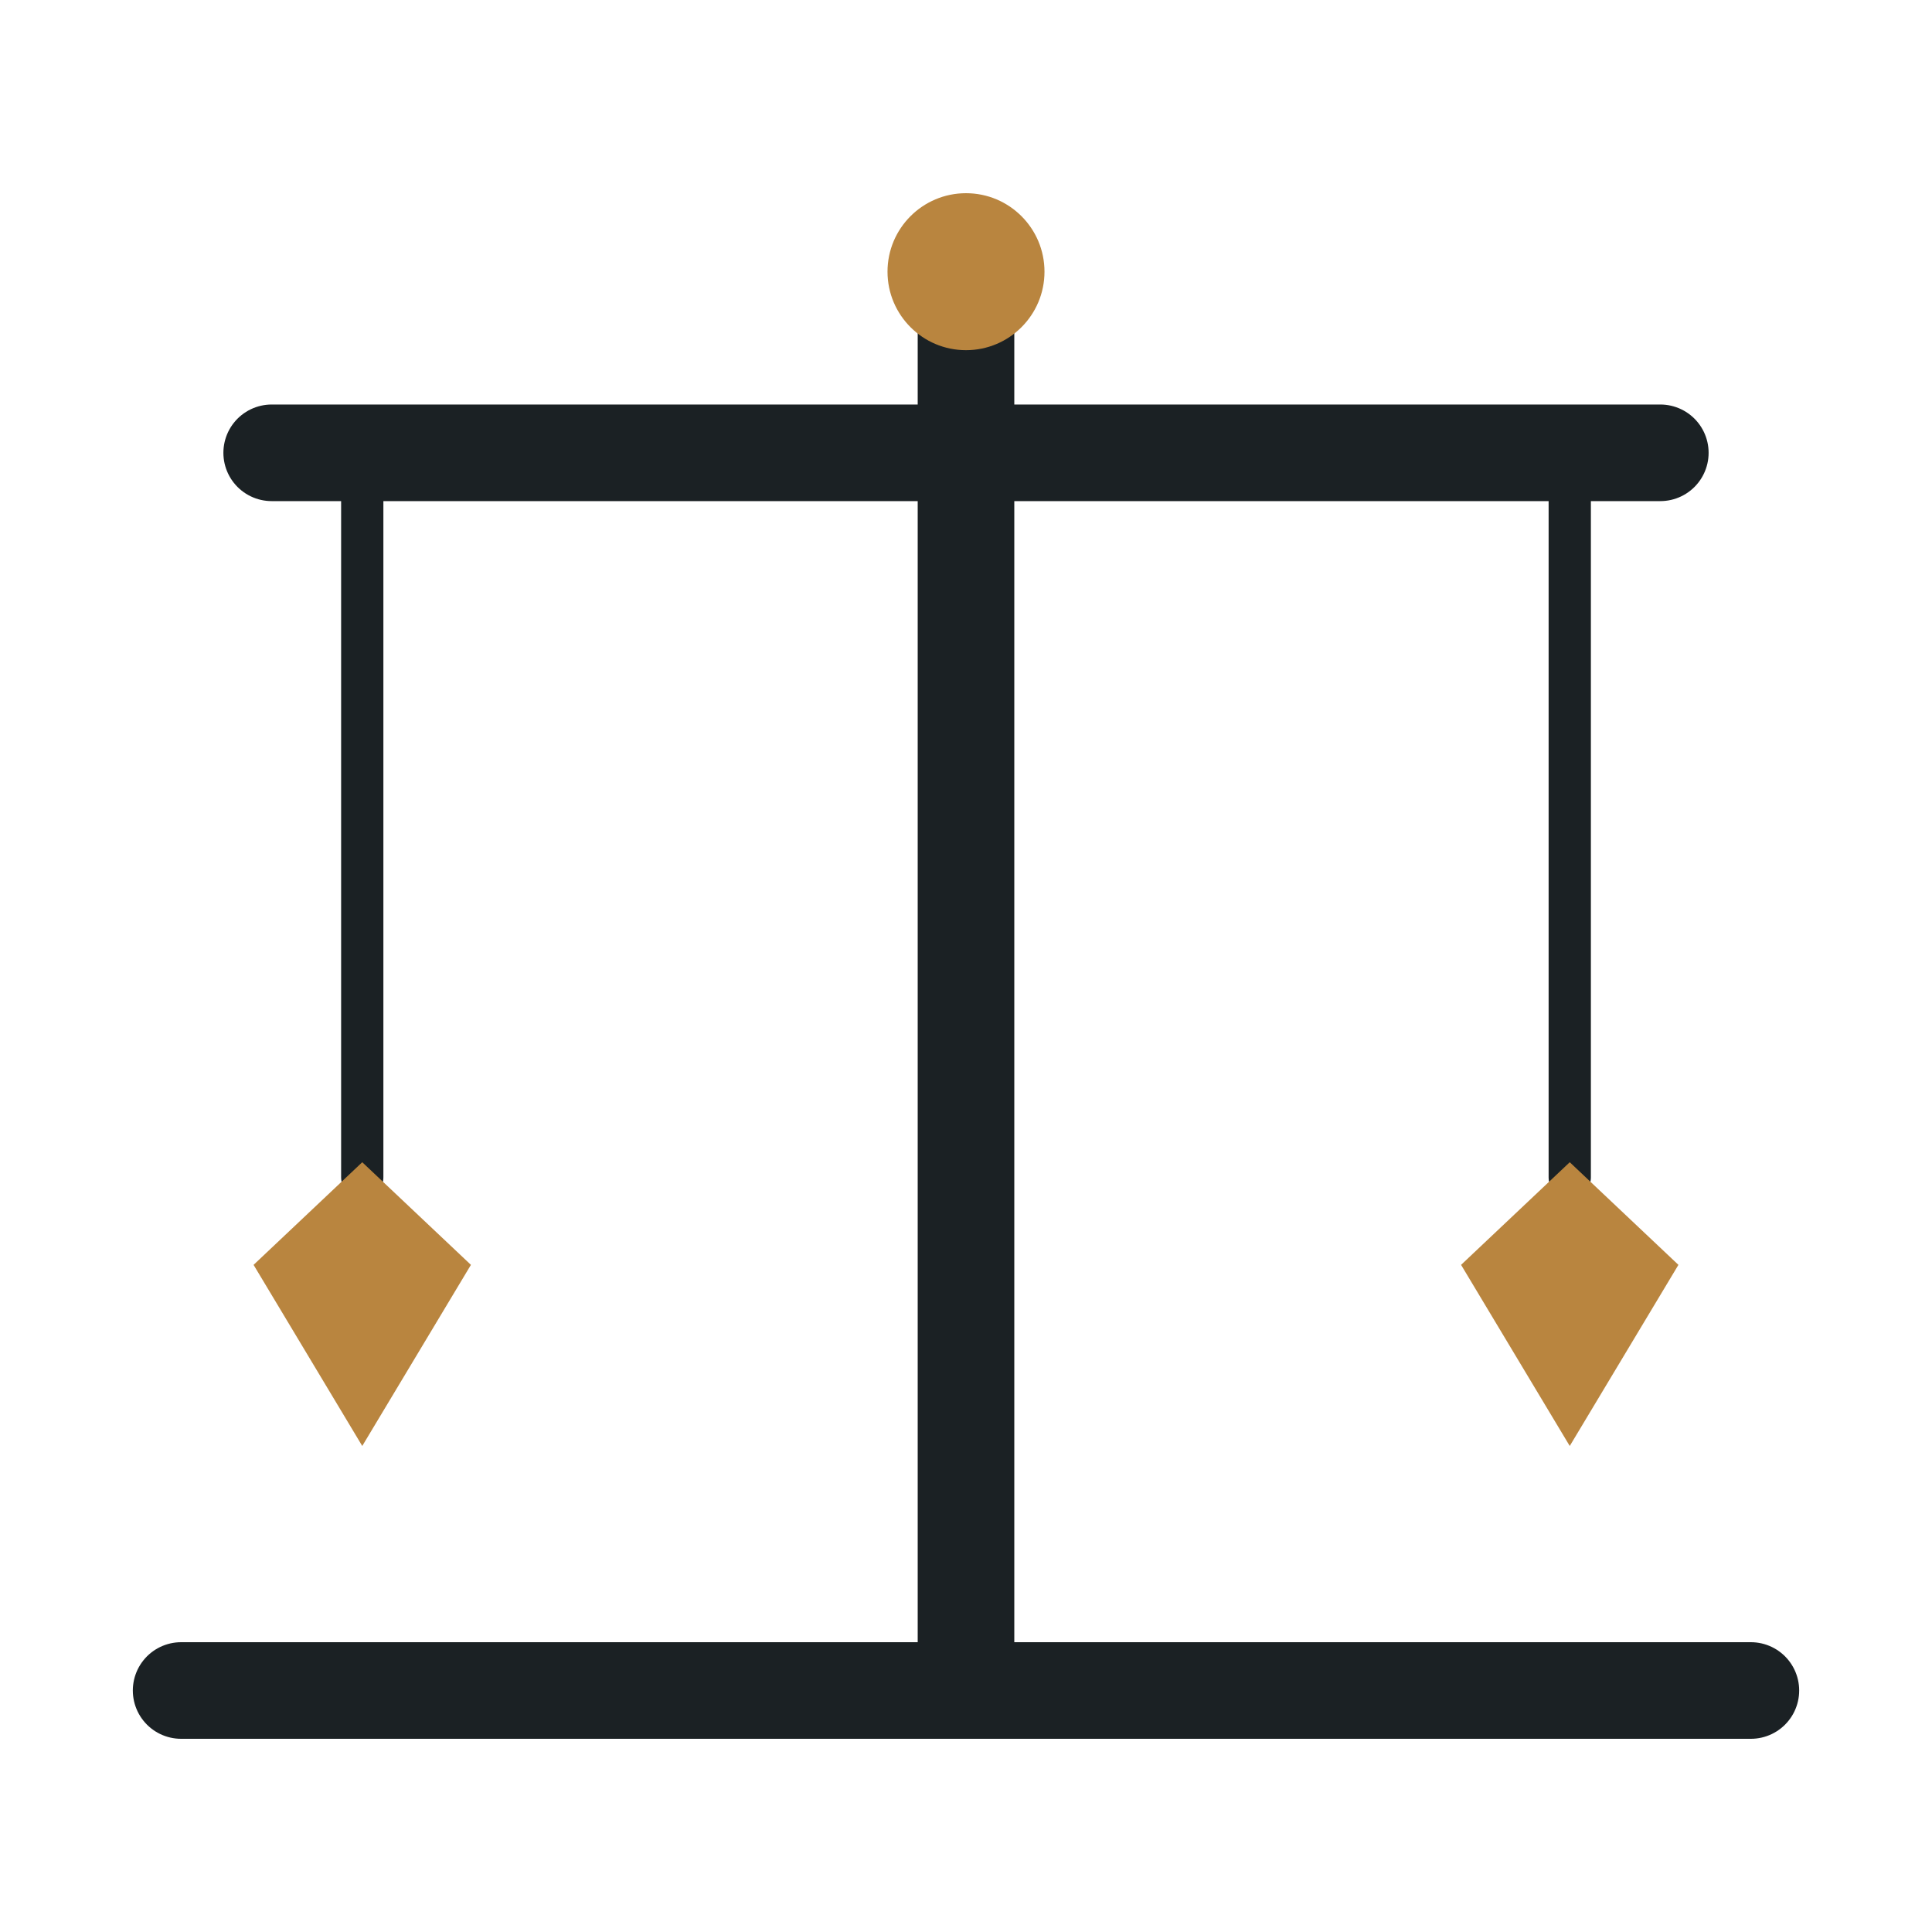
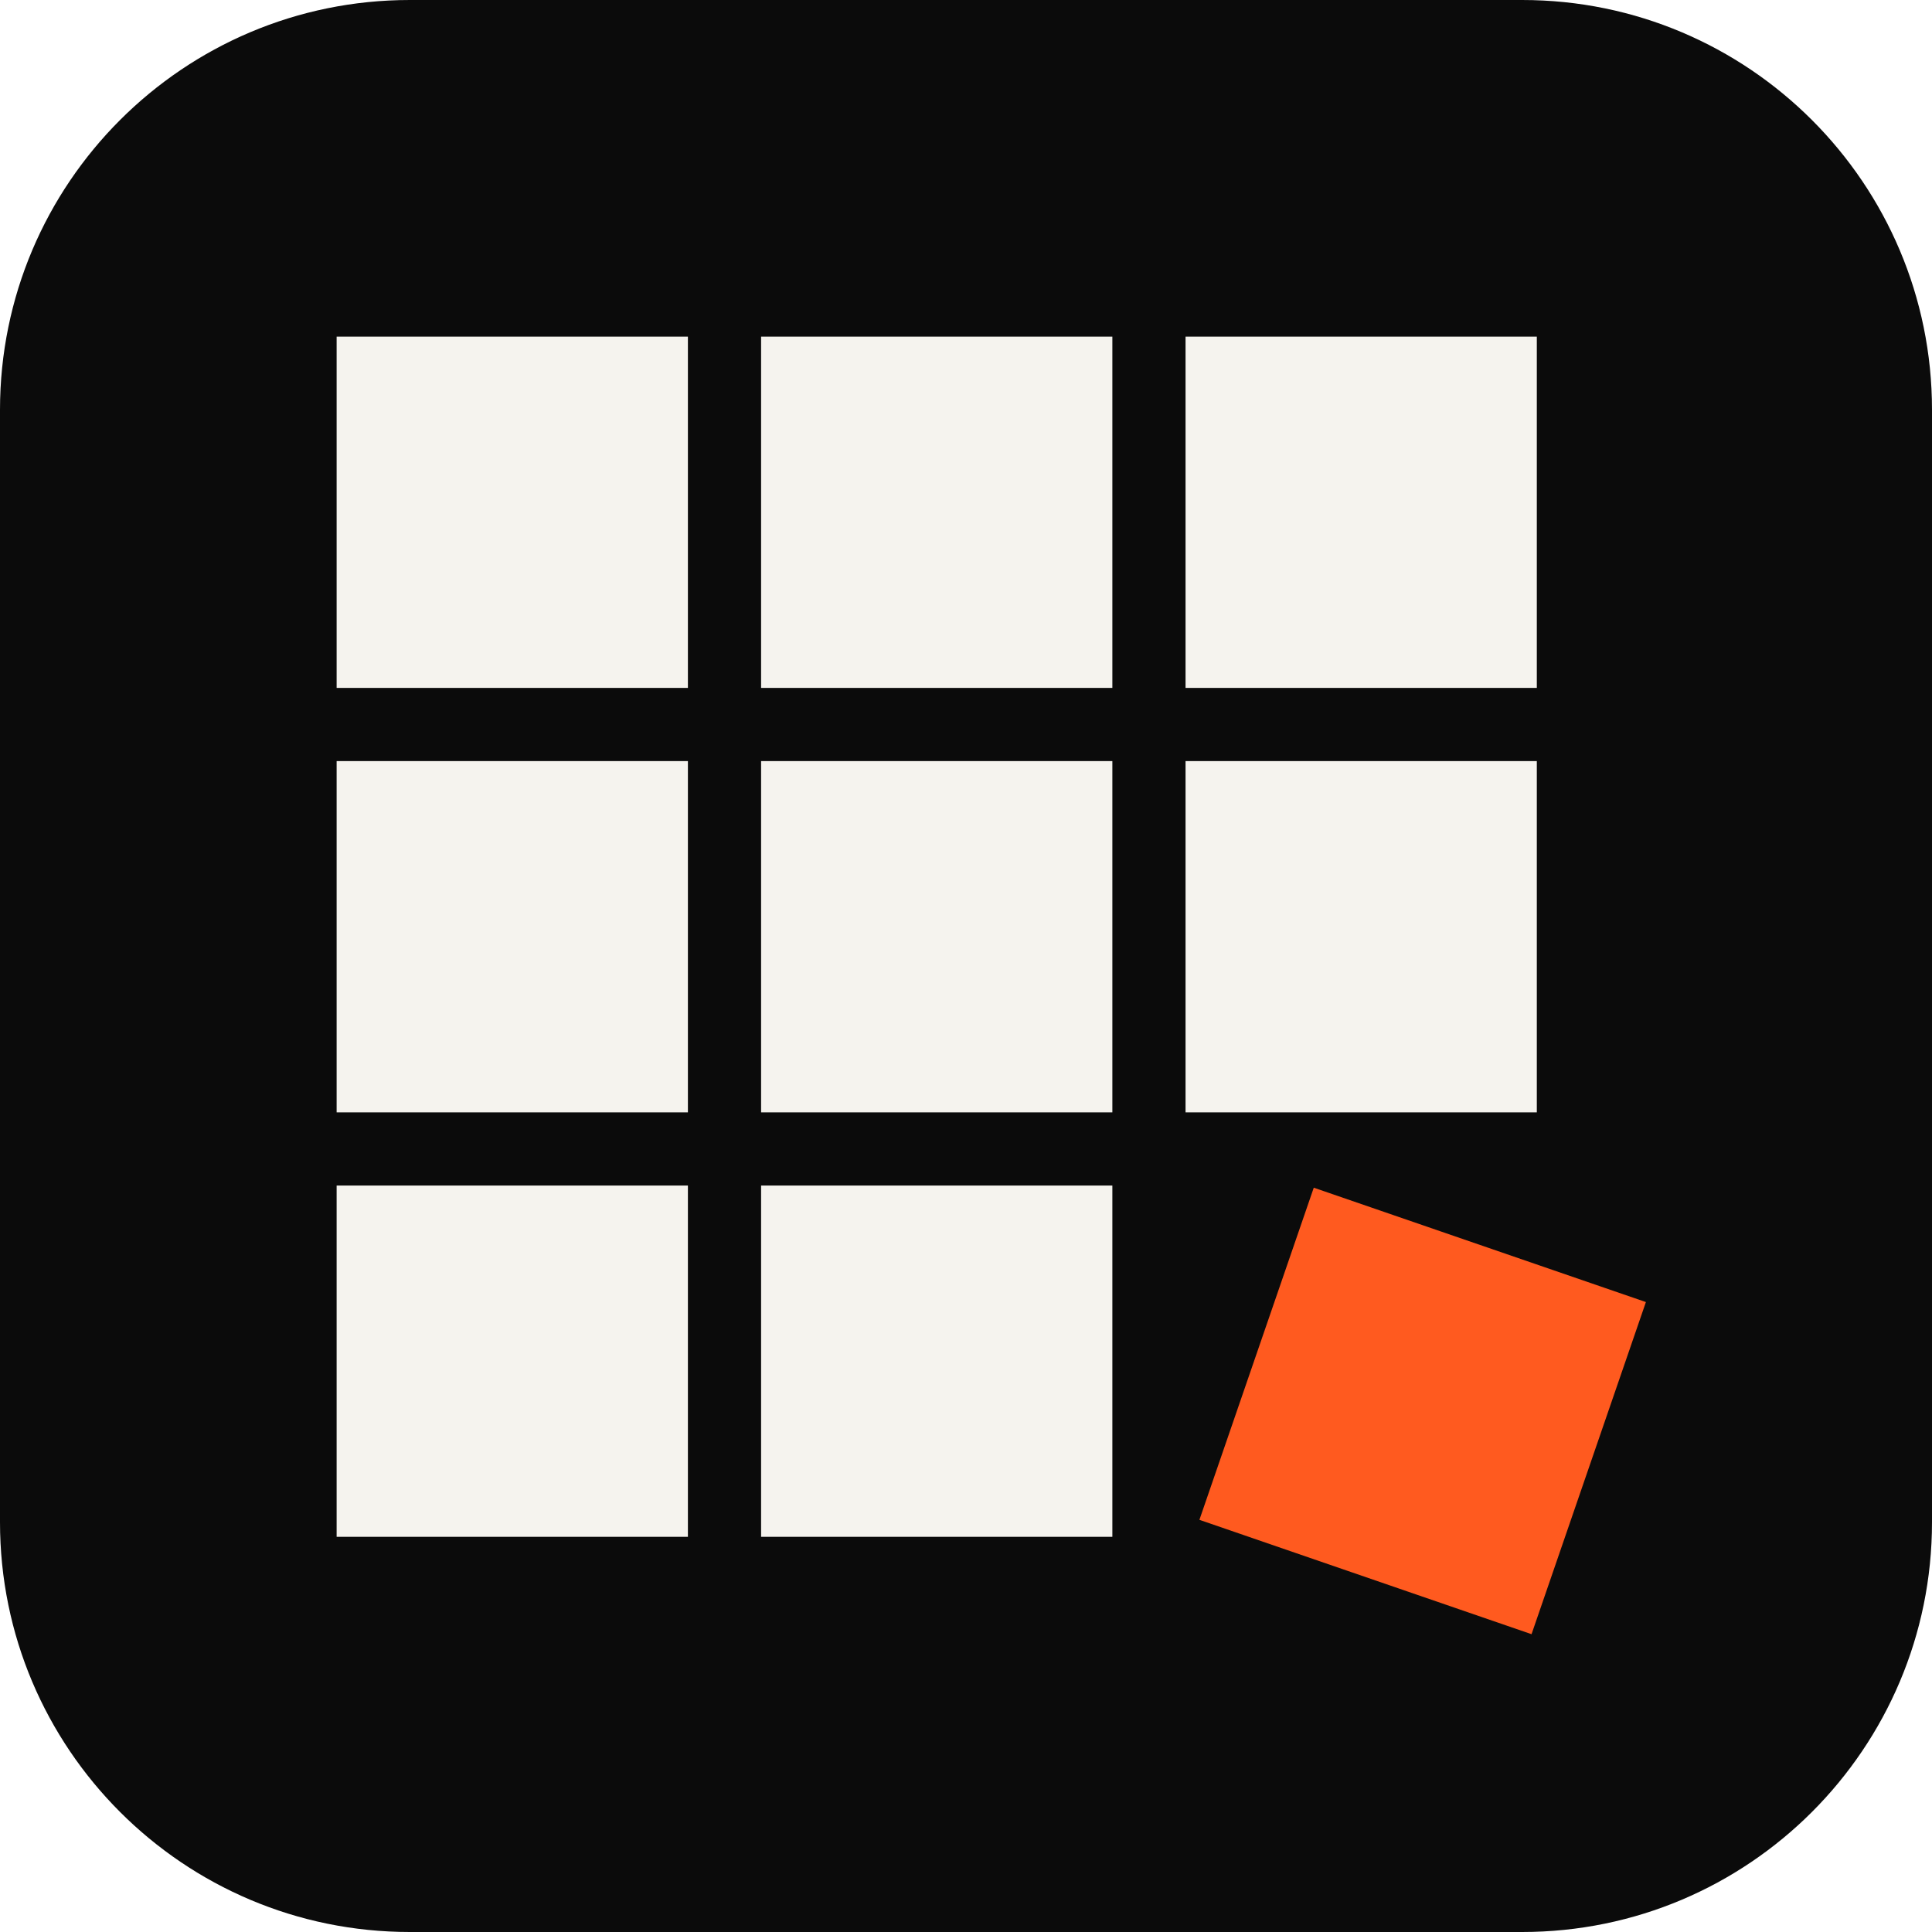
- <svg xmlns="http://www.w3.org/2000/svg" viewBox="0 0 64 64" role="img" aria-label="Groma">
-   <g fill="none" stroke="#1B2124" stroke-linecap="round">
-     <line x1="32" y1="9" x2="32" y2="55" stroke-width="3.2" />
-     <line x1="9" y1="15" x2="55" y2="15" stroke-width="3.2" />
-     <line x1="12" y1="15" x2="12" y2="39" stroke-width="1.4" />
-     <line x1="52" y1="15" x2="52" y2="39" stroke-width="1.4" />
-     <line x1="6" y1="56" x2="58" y2="56" stroke-width="3.2" />
-   </g>
-   <path d="M12 38.5 l-3.6 3.4 3.6 6 3.6-6z M52 38.5 l-3.6 3.4 3.6 6 3.6-6z" fill="#B9853F" />
-   <circle cx="32" cy="9" r="2.6" fill="#B9853F" />
+ <svg xmlns="http://www.w3.org/2000/svg" viewBox="-16 -16 132 132" role="img" aria-label="NC Recon">
+   <rect x="-16" y="-16" width="132" height="132" rx="28" fill="#0B0B0B" />
+   <rect x="7" y="7" width="24" height="24" fill="#F5F3EE" />
+   <rect x="36" y="7" width="24" height="24" fill="#F5F3EE" />
+   <rect x="65" y="7" width="24" height="24" fill="#F5F3EE" />
+   <rect x="7" y="36" width="24" height="24" fill="#F5F3EE" />
+   <rect x="36" y="36" width="24" height="24" fill="#F5F3EE" />
+   <rect x="65" y="36" width="24" height="24" fill="#F5F3EE" />
+   <rect x="7" y="65" width="24" height="24" fill="#F5F3EE" />
+   <rect x="36" y="65" width="24" height="24" fill="#F5F3EE" />
+   <rect x="69.2" y="68.4" width="24" height="24" fill="#FF5A1F" transform="rotate(19 81.2 80.4)" />
</svg>
